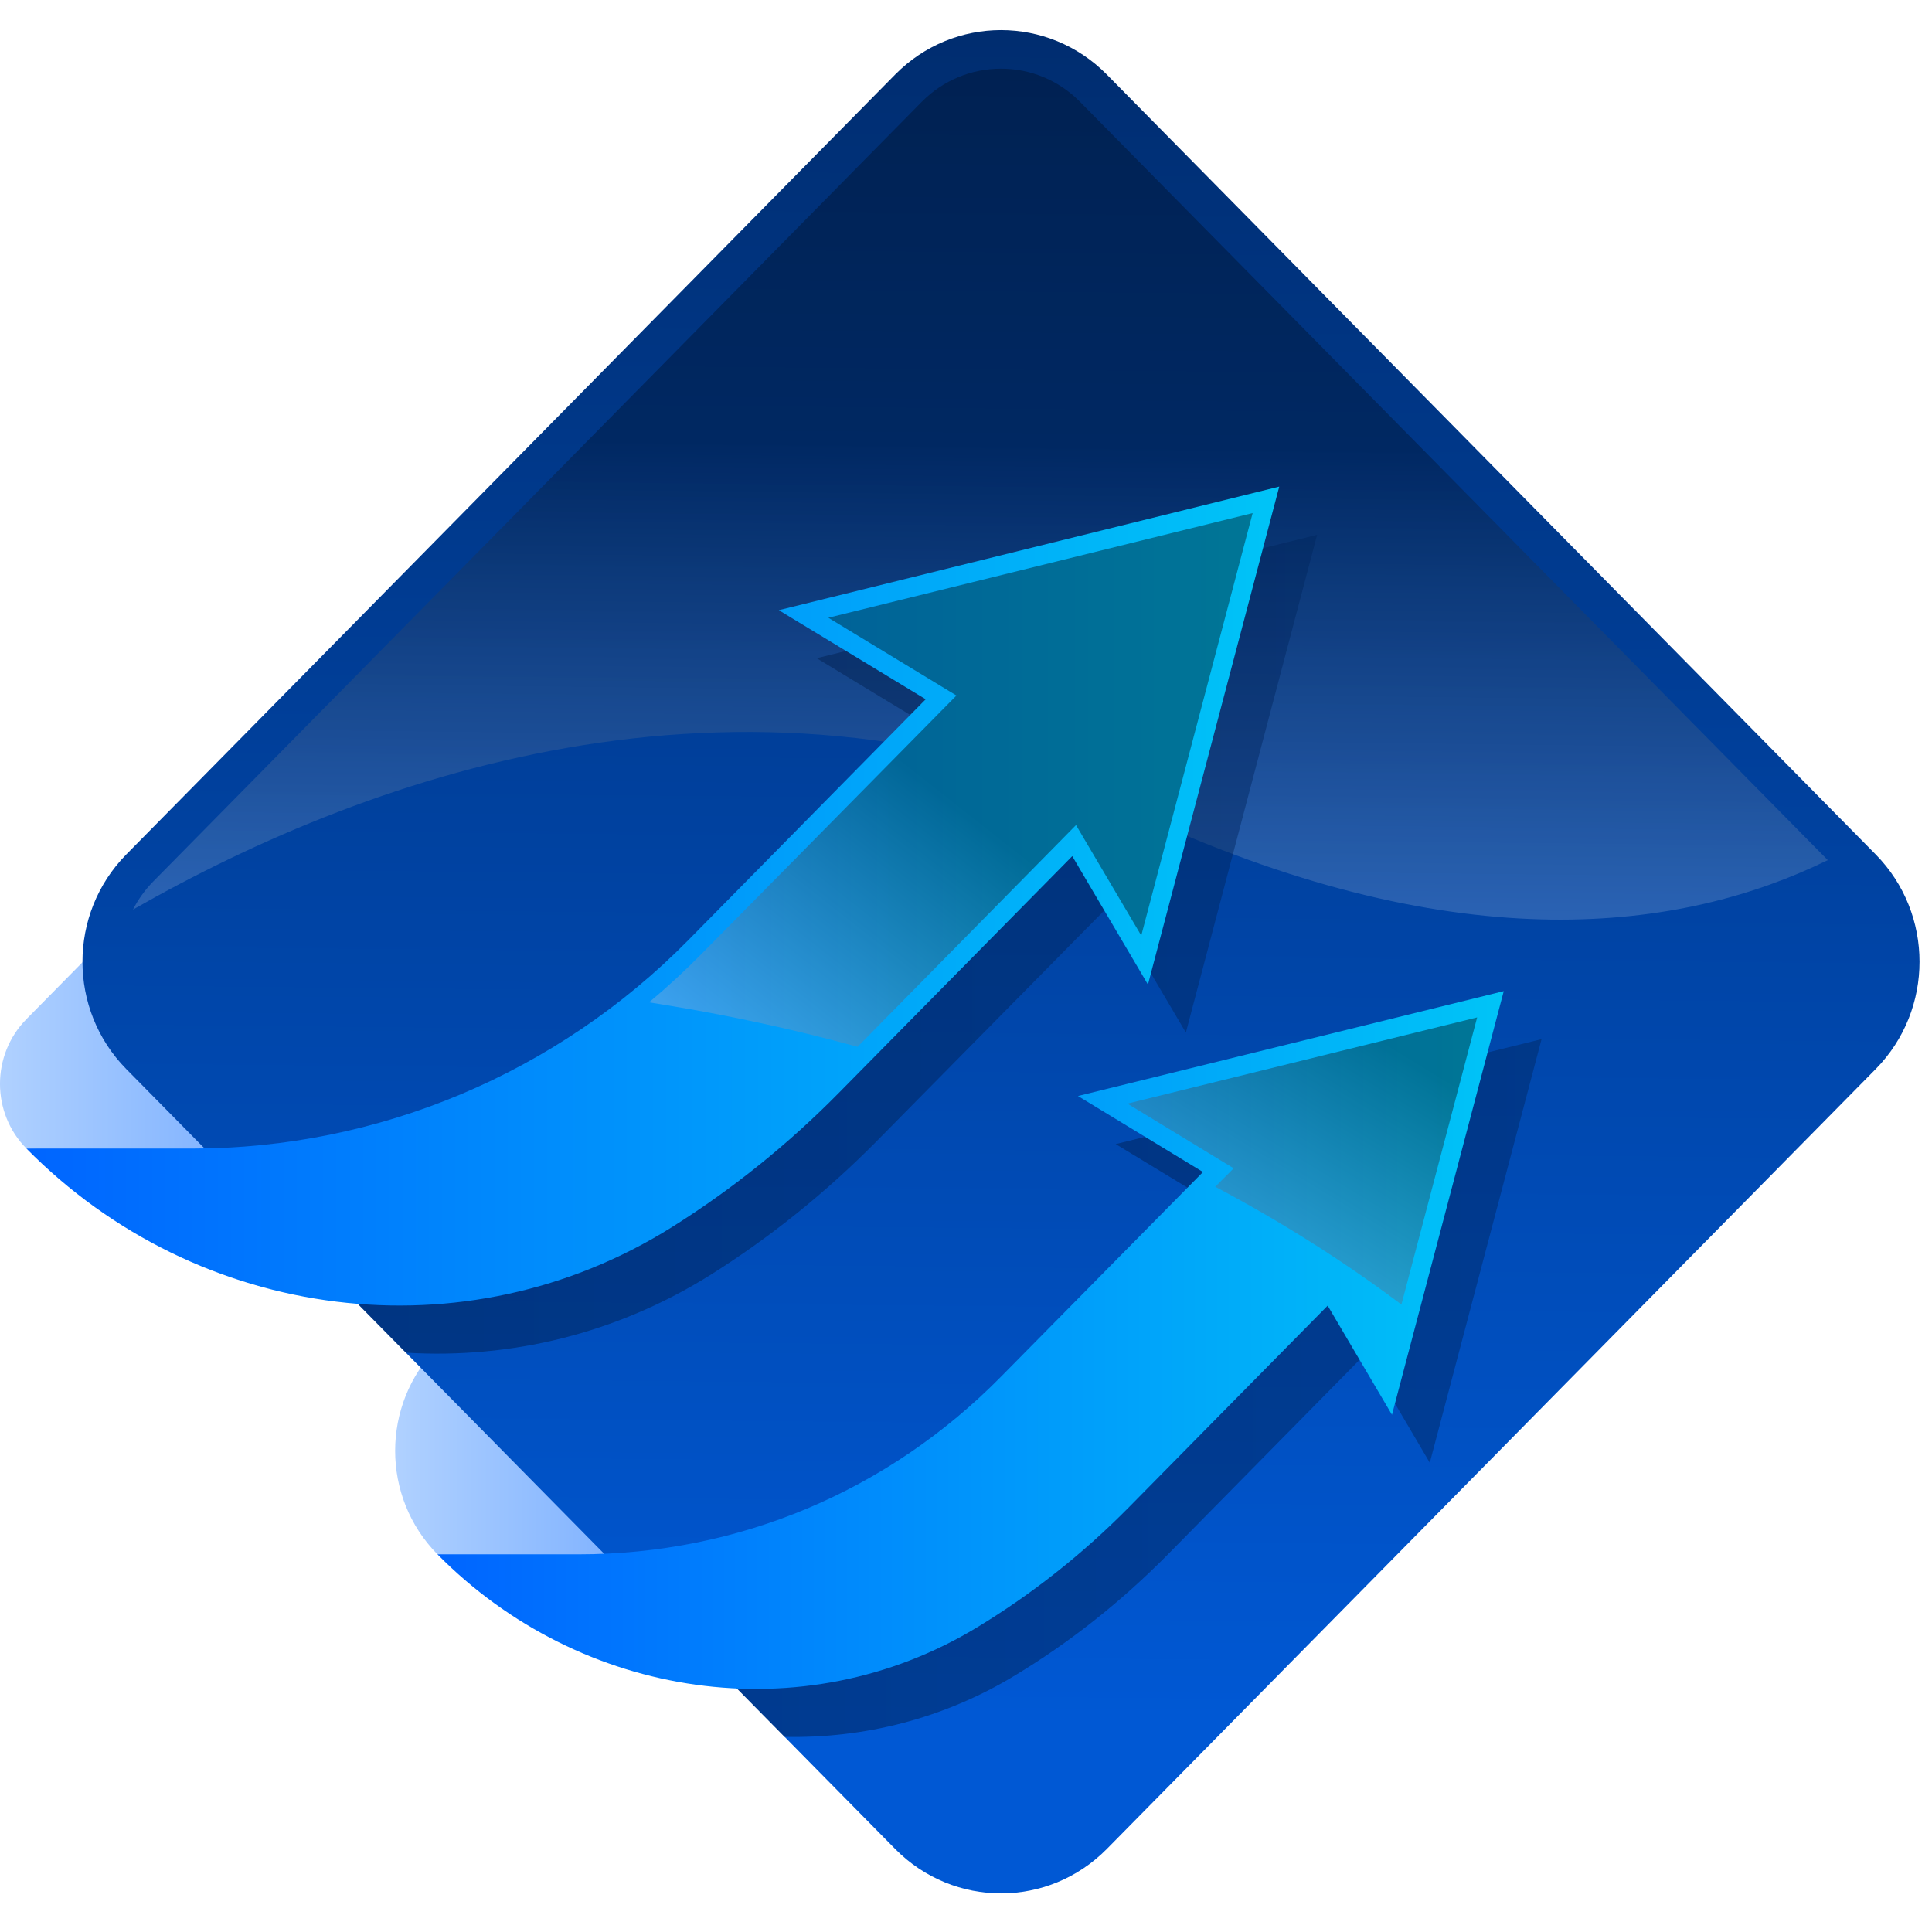
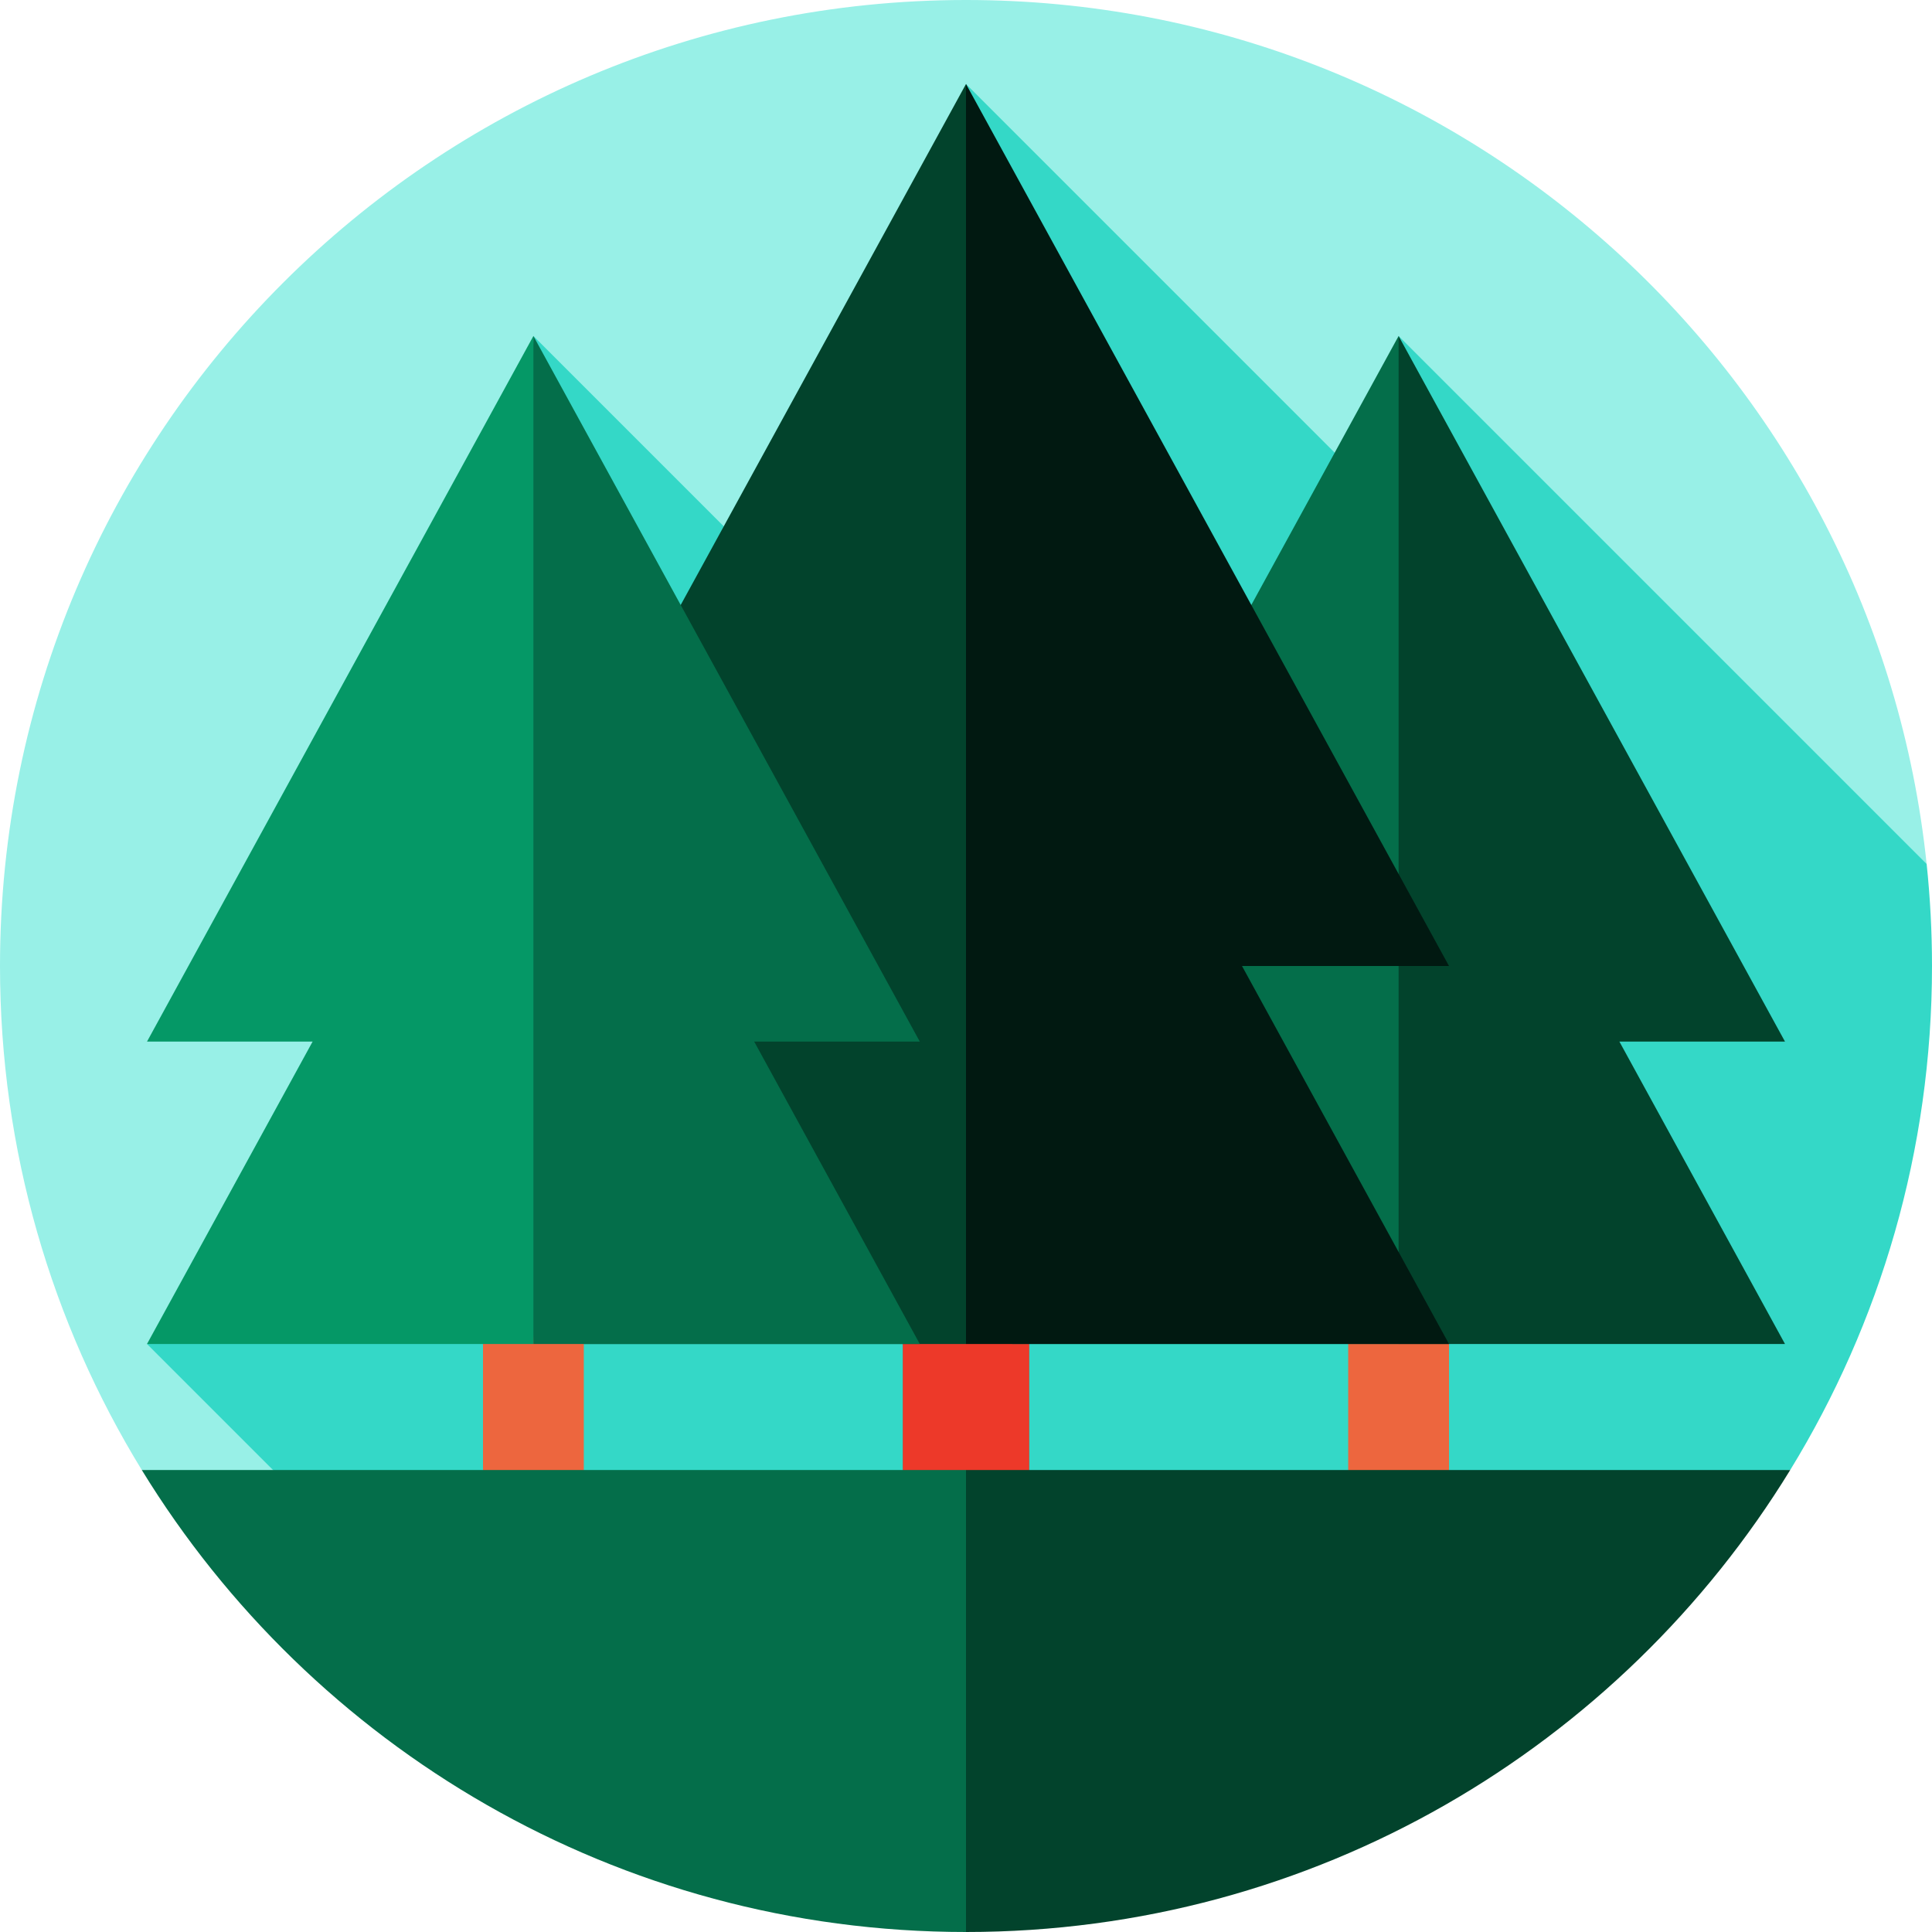
- <svg xmlns="http://www.w3.org/2000/svg" width="35" height="35" viewBox="0 0 35 35" fill="none">
-   <path d="M7.925 28.158C6.903 27.122 6.903 25.443 7.925 24.407L9.749 22.557L15.297 28.349L11.826 29.25L7.925 28.158Z" fill="url(#paint0_linear_3363_47878)" />
-   <path d="M0.479 20.807C-0.16 20.16 -0.16 19.11 0.479 18.462L3.05 15.854L8.357 21.237L0.479 20.807Z" fill="url(#paint1_linear_3363_47878)" />
-   <path d="M33.982 19.365L20.049 33.498C18.99 34.568 17.278 34.568 16.219 33.498L2.286 19.365C1.23 18.291 1.23 16.555 2.286 15.481L16.219 1.348C17.278 0.278 18.99 0.278 20.049 1.348L33.982 15.481C35.038 16.555 35.038 18.291 33.982 19.365Z" fill="url(#paint2_linear_3363_47878)" />
-   <path opacity="0.28" d="M33.112 15.582C30.465 16.879 26.474 17.405 20.798 14.836C13.626 11.593 6.809 13.967 2.409 16.478C2.502 16.297 2.622 16.126 2.773 15.972L16.703 1.84C17.085 1.456 17.594 1.244 18.133 1.244C18.673 1.244 19.182 1.456 19.564 1.843L33.112 15.582Z" fill="url(#paint3_linear_3363_47878)" />
-   <g opacity="0.44">
-     <path d="M27.927 18.825L25.902 26.499L24.74 24.523L21.144 28.173C20.305 29.02 19.381 29.753 18.387 30.352C17.094 31.137 15.647 31.496 14.213 31.465L11.79 29.006C14.447 28.856 16.919 27.741 18.817 25.816L22.481 22.103L20.212 20.726L27.927 18.825Z" fill="url(#paint4_linear_3363_47878)" />
-     <path d="M23.861 9.689L21.483 18.706L20.114 16.384L15.889 20.666C14.964 21.604 13.947 22.42 12.864 23.1C11.165 24.163 9.244 24.621 7.353 24.505L4.558 21.67C7.789 21.569 10.866 20.227 13.159 17.901L17.456 13.539L14.795 11.924L23.861 9.689Z" fill="url(#paint5_linear_3363_47878)" />
+ <svg xmlns="http://www.w3.org/2000/svg" version="1.1" id="Layer_1" viewBox="0 0 512 512" xml:space="preserve">
+   <path style="fill:#98F0E7;" d="M510.582,228.982C497.083,100.299,388.258,0,256,0C114.616,0,0,114.616,0,256  c0,48.947,13.745,94.68,37.574,133.565L256,411.826L510.582,228.982z" />
+   <path style="fill:#34D8C7;" d="M510.582,228.982L370.643,89.043l4.373,52.234L256,22.261v159.113l-12.359,9.954L141.357,89.043  v184.661l-102.4,82.47l35.259,35.259L256,411.826l218.426-22.261C498.255,350.68,512,304.947,512,256  C512,246.874,511.514,237.862,510.582,228.982z" />
+   <rect x="239.304" y="345.043" style="fill:#D62109;" width="33.391" height="75.687" />
+   <rect x="239.304" y="345.043" style="fill:#ED3929;" width="33.391" height="75.687" />
+   <rect x="357.287" y="345.043" style="fill:#ED663E;" width="26.713" height="75.687" />
+   <polygon style="fill:#046E4A;" points="268.243,276.035 312.13,276.035 268.243,356.174 370.643,356.174 379.548,222.609   370.643,89.043 " />
+   <g>
+     <polygon style="fill:#02432C;" points="473.043,276.035 429.158,276.035 473.043,356.174 370.643,356.174 370.643,89.043  " />
+     <polygon style="fill:#02432C;" points="128,256 182.857,256 128,356.174 256,356.174 267.13,189.217 256,22.261  " />
  </g>
-   <path d="M27.242 17.955L25.217 25.63L24.052 23.653L20.456 27.3C19.618 28.15 18.693 28.88 17.701 29.481C14.556 31.388 10.516 30.786 7.925 28.158H10.479C13.371 28.158 16.087 27.017 18.132 24.942L21.793 21.232L19.528 19.855L27.242 17.955Z" fill="url(#paint6_linear_3363_47878)" />
-   <path d="M23.175 8.815L20.796 17.836L19.425 15.51L15.199 19.796C14.275 20.734 13.26 21.548 12.175 22.229C8.437 24.576 3.587 23.96 0.479 20.807H3.48C6.852 20.807 10.086 19.448 12.471 17.03L16.77 12.668L14.109 11.054L23.175 8.815Z" fill="url(#paint7_linear_3363_47878)" />
-   <g opacity="0.5">
-     <path opacity="0.78" d="M26.76 18.431L25.388 23.633C24.367 22.866 23.239 22.148 22.015 21.499L22.349 21.165L20.424 19.993L26.76 18.431Z" fill="url(#paint8_linear_3363_47878)" />
-     <path opacity="0.78" d="M22.693 9.295L20.675 16.949L19.493 14.947L15.536 18.964C14.594 18.706 13.625 18.486 12.631 18.305C12.339 18.253 12.046 18.204 11.758 18.158C12.088 17.883 12.408 17.587 12.714 17.276L17.327 12.6L15.006 11.191L22.693 9.295Z" fill="url(#paint9_linear_3363_47878)" />
+   <polygon style="fill:#011911;" points="384,256 256,22.261 256,356.174 384,356.174 329.143,256 " />
+   <rect x="128" y="345.043" style="fill:#ED663E;" width="26.713" height="75.687" />
+   <polygon style="fill:#059866;" points="38.957,276.035 82.843,276.035 38.957,356.174 141.357,356.174 150.261,222.609   141.357,89.043 " />
+   <g>
+     <polygon style="fill:#046E4A;" points="243.757,276.035 199.87,276.035 243.757,356.174 141.357,356.174 141.357,89.043  " />
+     <path style="fill:#046E4A;" d="M37.574,389.565C82.576,463.002,163.562,512,256,512l11.13-61.217L256,389.565H37.574z" />
  </g>
-   <defs>
-     <linearGradient id="paint0_linear_3363_47878" x1="7.159" y1="25.903" x2="15.297" y2="25.903" gradientUnits="userSpaceOnUse">
-       <stop stop-color="#B0D1FF" />
-       <stop offset="1" stop-color="#4F93FF" />
-     </linearGradient>
-     <linearGradient id="paint1_linear_3363_47878" x1="-0" y1="18.545" x2="8.357" y2="18.545" gradientUnits="userSpaceOnUse">
-       <stop stop-color="#B0D1FF" />
-       <stop offset="1" stop-color="#4F93FF" />
-     </linearGradient>
-     <linearGradient id="paint2_linear_3363_47878" x1="18.006" y1="31.096" x2="18.36" y2="-5.689" gradientUnits="userSpaceOnUse">
-       <stop stop-color="#0058D4" />
-       <stop offset="1" stop-color="#00245B" />
-     </linearGradient>
-     <linearGradient id="paint3_linear_3363_47878" x1="17.854" y1="8.043" x2="17.736" y2="17.864" gradientUnits="userSpaceOnUse">
-       <stop />
-       <stop offset="1" stop-color="#B0D1FF" />
-     </linearGradient>
-     <linearGradient id="paint4_linear_3363_47878" x1="11.79" y1="25.146" x2="27.927" y2="25.146" gradientUnits="userSpaceOnUse">
-       <stop stop-color="#001334" />
-       <stop offset="1" stop-color="#00245B" />
-     </linearGradient>
-     <linearGradient id="paint5_linear_3363_47878" x1="4.558" y1="17.106" x2="23.861" y2="17.106" gradientUnits="userSpaceOnUse">
-       <stop stop-color="#001334" />
-       <stop offset="1" stop-color="#00245B" />
-     </linearGradient>
-     <linearGradient id="paint6_linear_3363_47878" x1="7.925" y1="24.275" x2="27.242" y2="24.275" gradientUnits="userSpaceOnUse">
-       <stop stop-color="#0065FF" />
-       <stop offset="1" stop-color="#00C4F7" />
-     </linearGradient>
-     <linearGradient id="paint7_linear_3363_47878" x1="0.479" y1="16.233" x2="23.175" y2="16.233" gradientUnits="userSpaceOnUse">
-       <stop stop-color="#0065FF" />
-       <stop offset="1" stop-color="#00C4F7" />
-     </linearGradient>
-     <linearGradient id="paint8_linear_3363_47878" x1="24.758" y1="18.693" x2="20.955" y2="24.921" gradientUnits="userSpaceOnUse">
-       <stop />
-       <stop offset="1" stop-color="#B0D1FF" />
-     </linearGradient>
-     <linearGradient id="paint9_linear_3363_47878" x1="17.413" y1="14.629" x2="12.923" y2="20.32" gradientUnits="userSpaceOnUse">
-       <stop />
-       <stop offset="1" stop-color="#B0D1FF" />
-     </linearGradient>
-   </defs>
+   <path style="fill:#02432C;" d="M256,389.565V512c92.438,0,173.424-48.998,218.426-122.435H256z" />
</svg>
